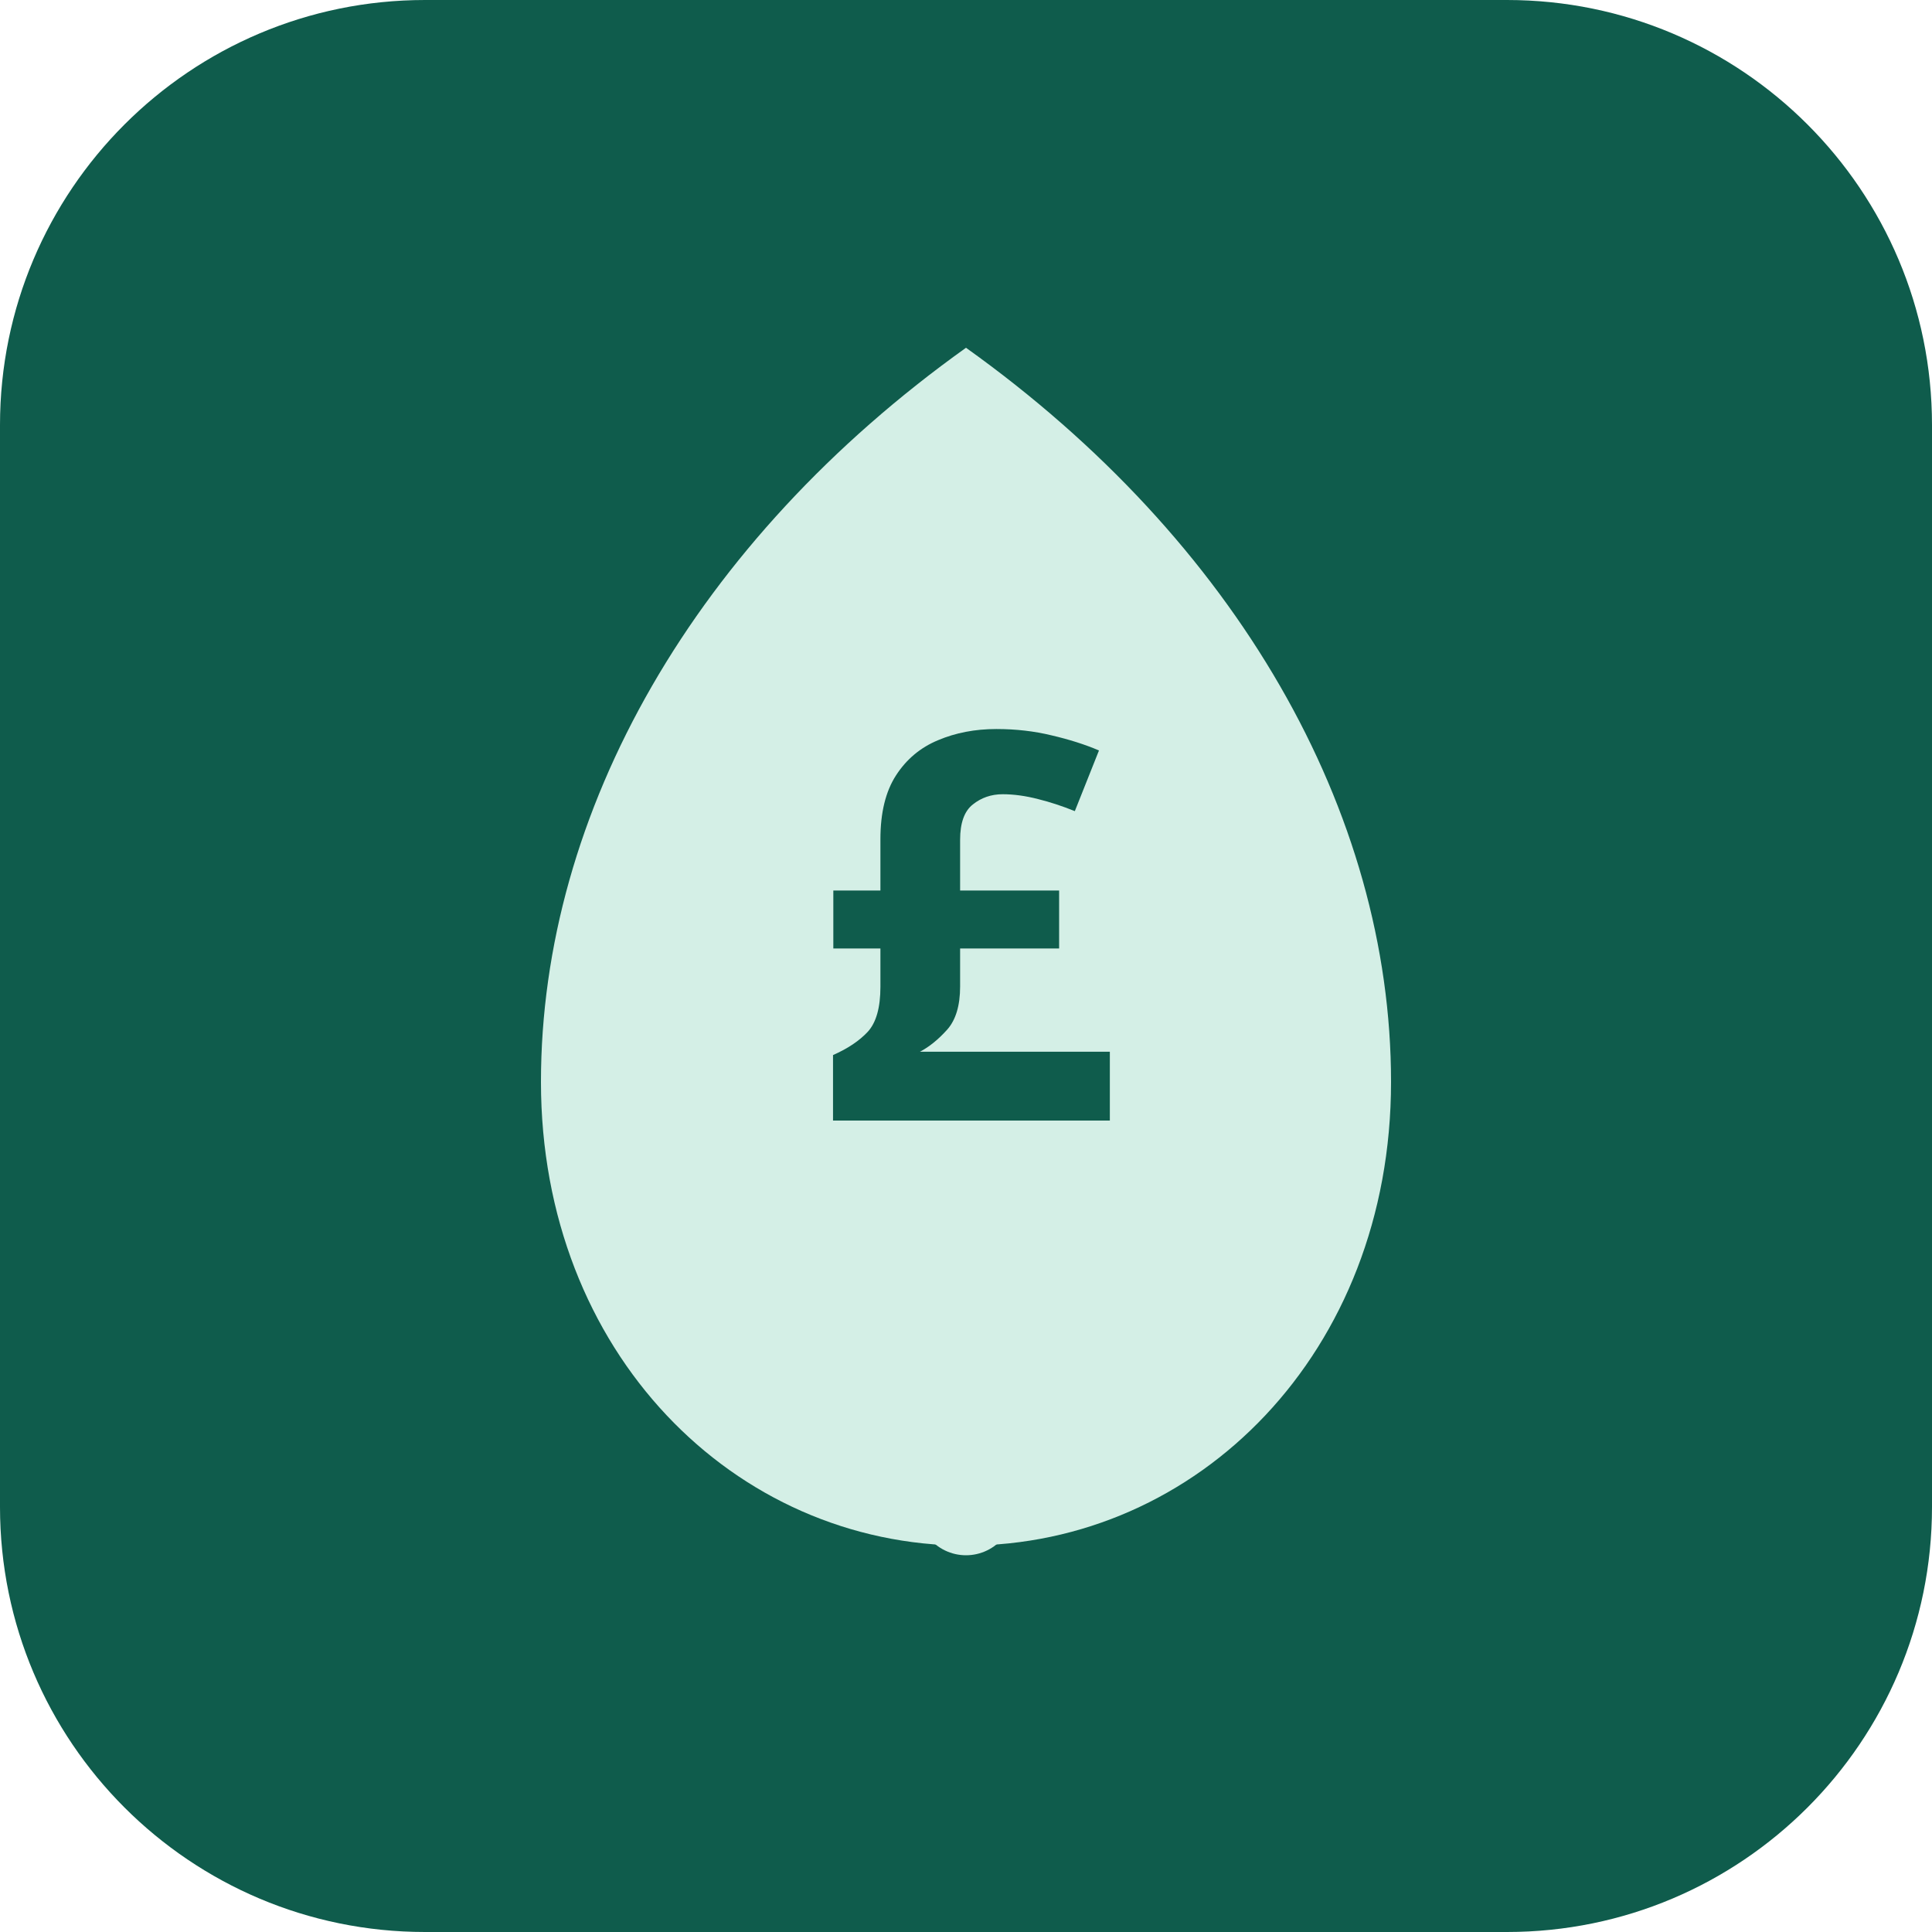
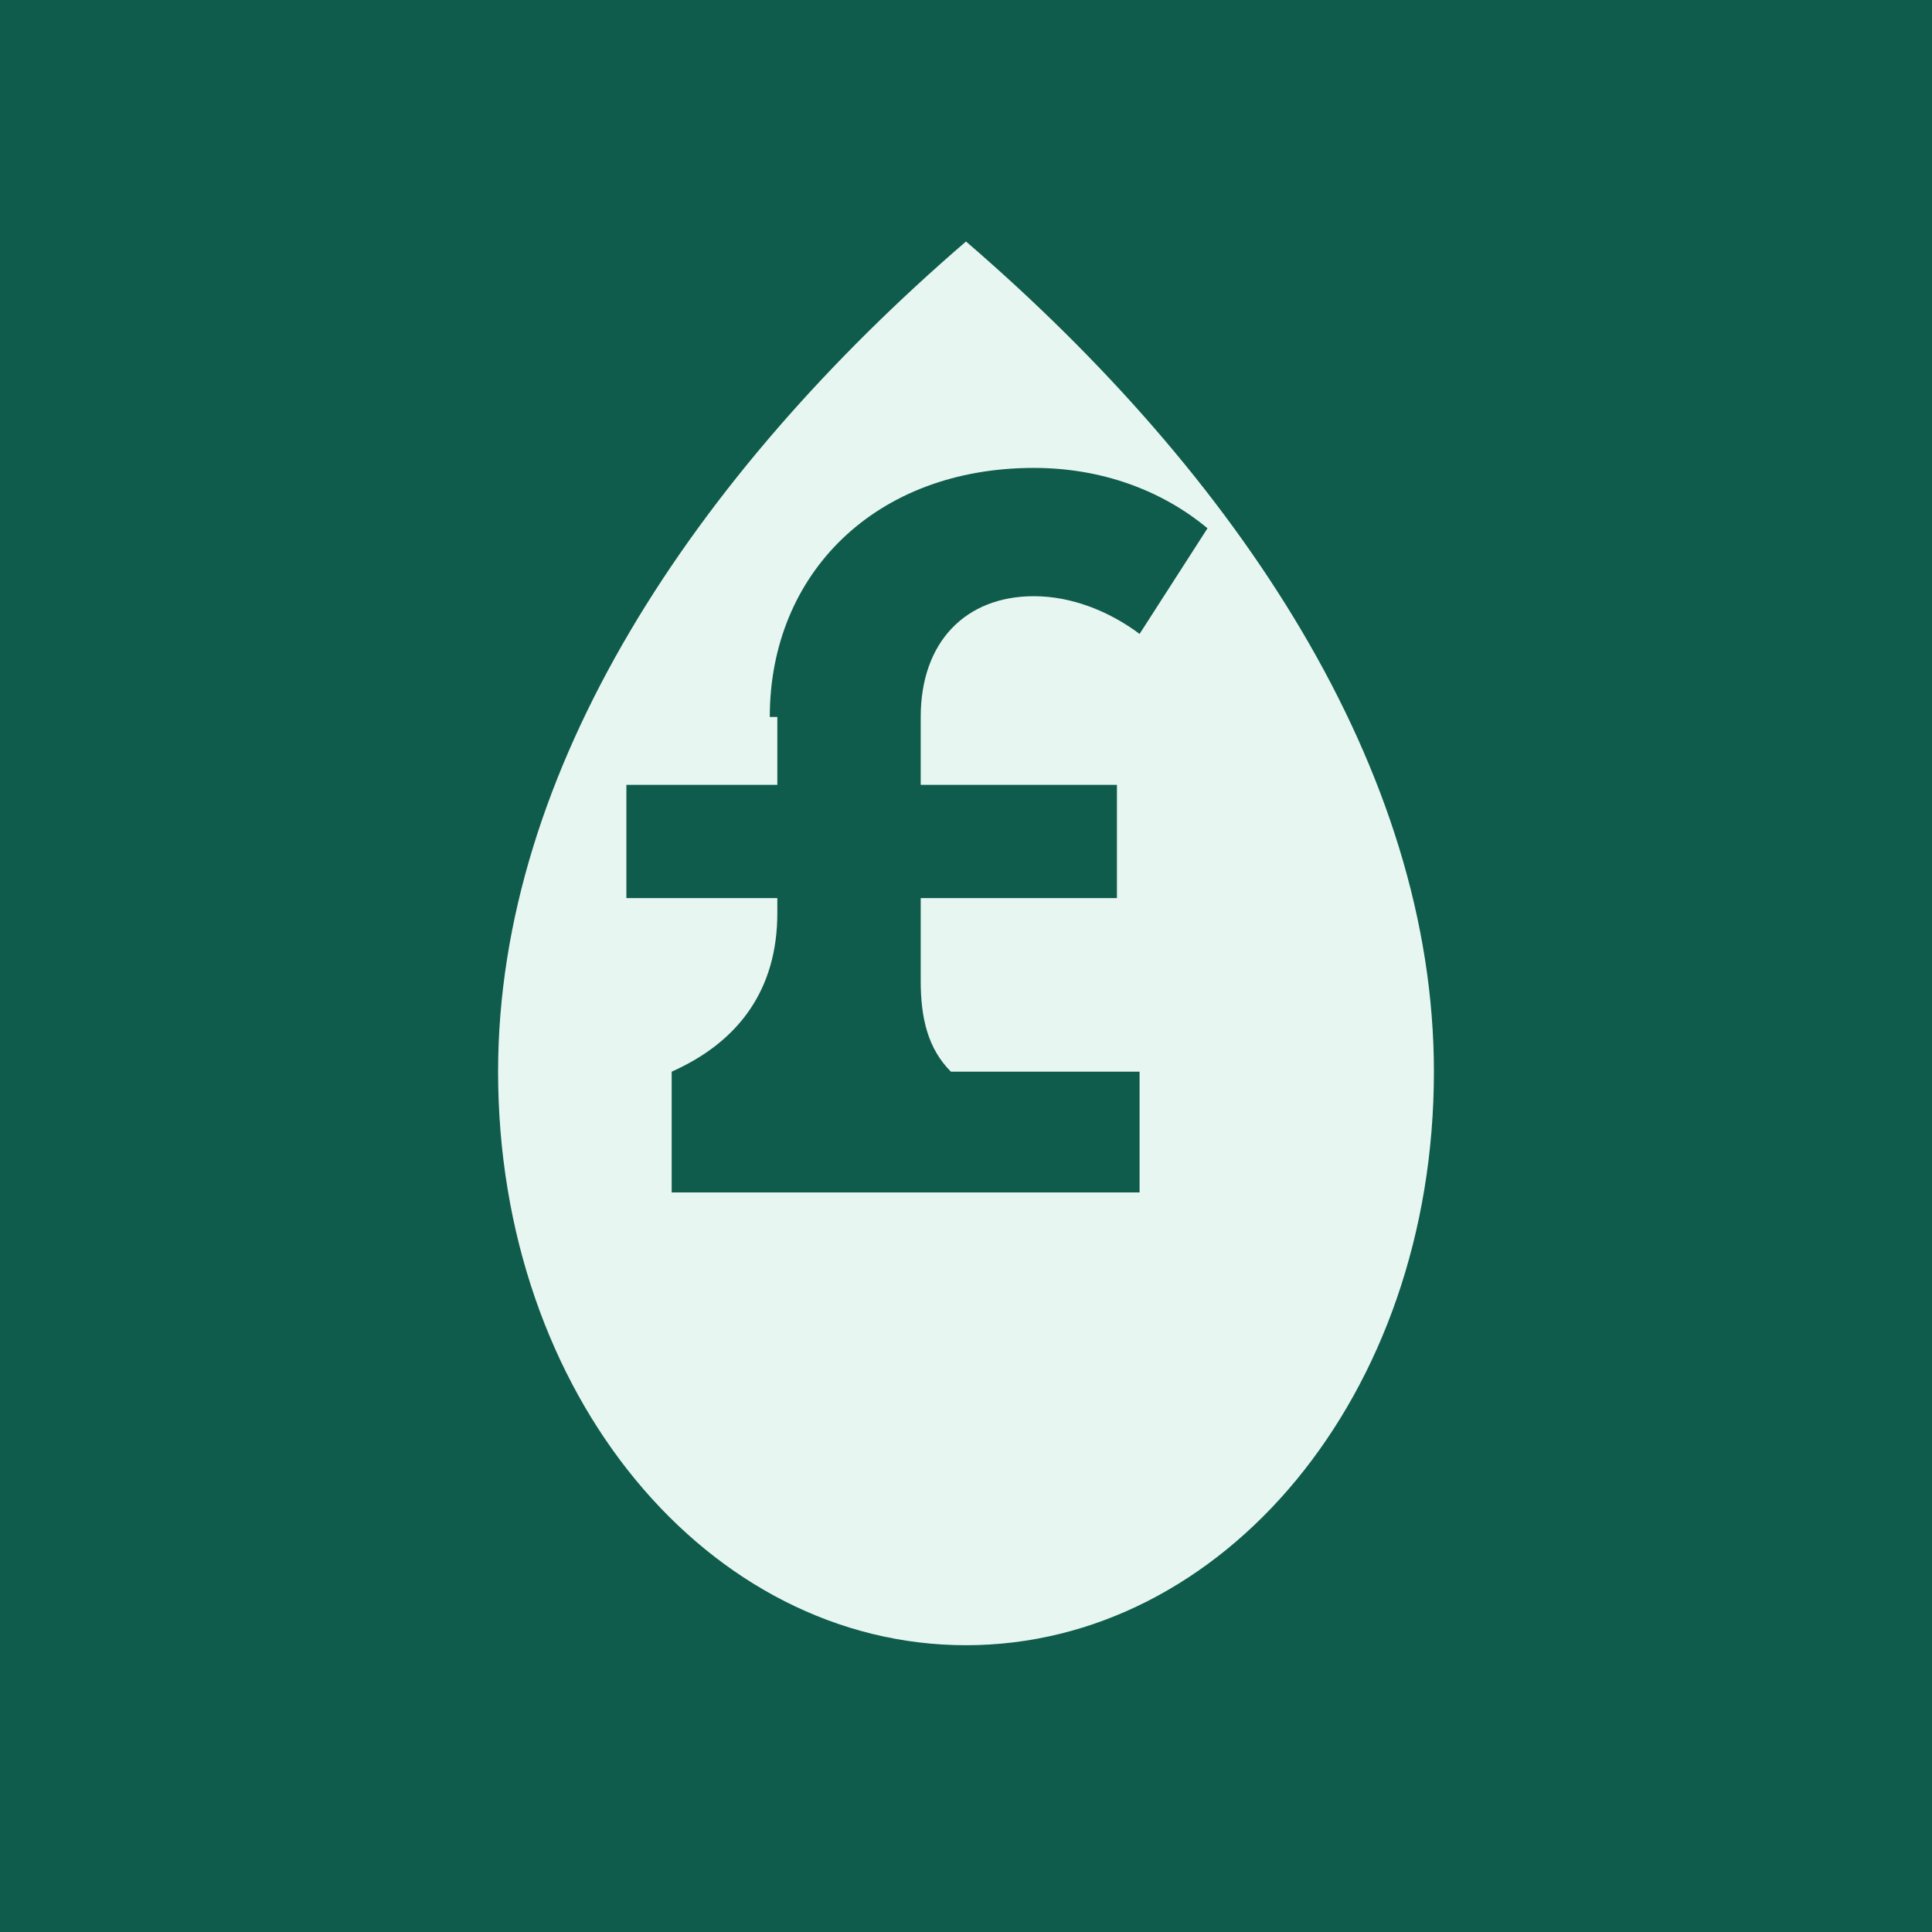
- <svg xmlns="http://www.w3.org/2000/svg" viewBox="0 0 100 100">
-   <rect width="100" height="100" rx="22" fill="#0f5c4c" />
-   <path fill="#d4efe6" d="M50 18c-14 10-22 24-22 38 0 14 10 24 22 24s22-10 22-24c0-14-8-28-22-38z" />
-   <path stroke="#d4efe6" stroke-width="5" stroke-linecap="round" d="M50 42v36" />
-   <text x="50" y="58" text-anchor="middle" font-size="28" font-family="system-ui,sans-serif" font-weight="700" fill="#0f5c4c">£</text>
+ <svg xmlns="http://www.w3.org/2000/svg" viewBox="0 0 512 512" role="img" aria-label="StartBalance">
+   <rect width="512" height="512" fill="#0f5c4c" />
+   <path fill="#e8f6f1" d="M256 64c-72 62-124 140-124 220 0 86 56 152 124 152s124-66 124-152c0-80-52-158-124-220z" />
+   <g fill="#0f5c4c" transform="translate(256 268)">
+     <path d="M-52-78c0-38 28-66 70-66 18 0 34 6 46 16l-18 28c-8-6-18-10-28-10-18 0-30 12-30 32v18h52v30h-52v22c0 10 2 18 8 24h50v32H-78v-32c18-8 28-22 28-42v-4h-40v-30h40v-18z" />
+   </g>
</svg>
